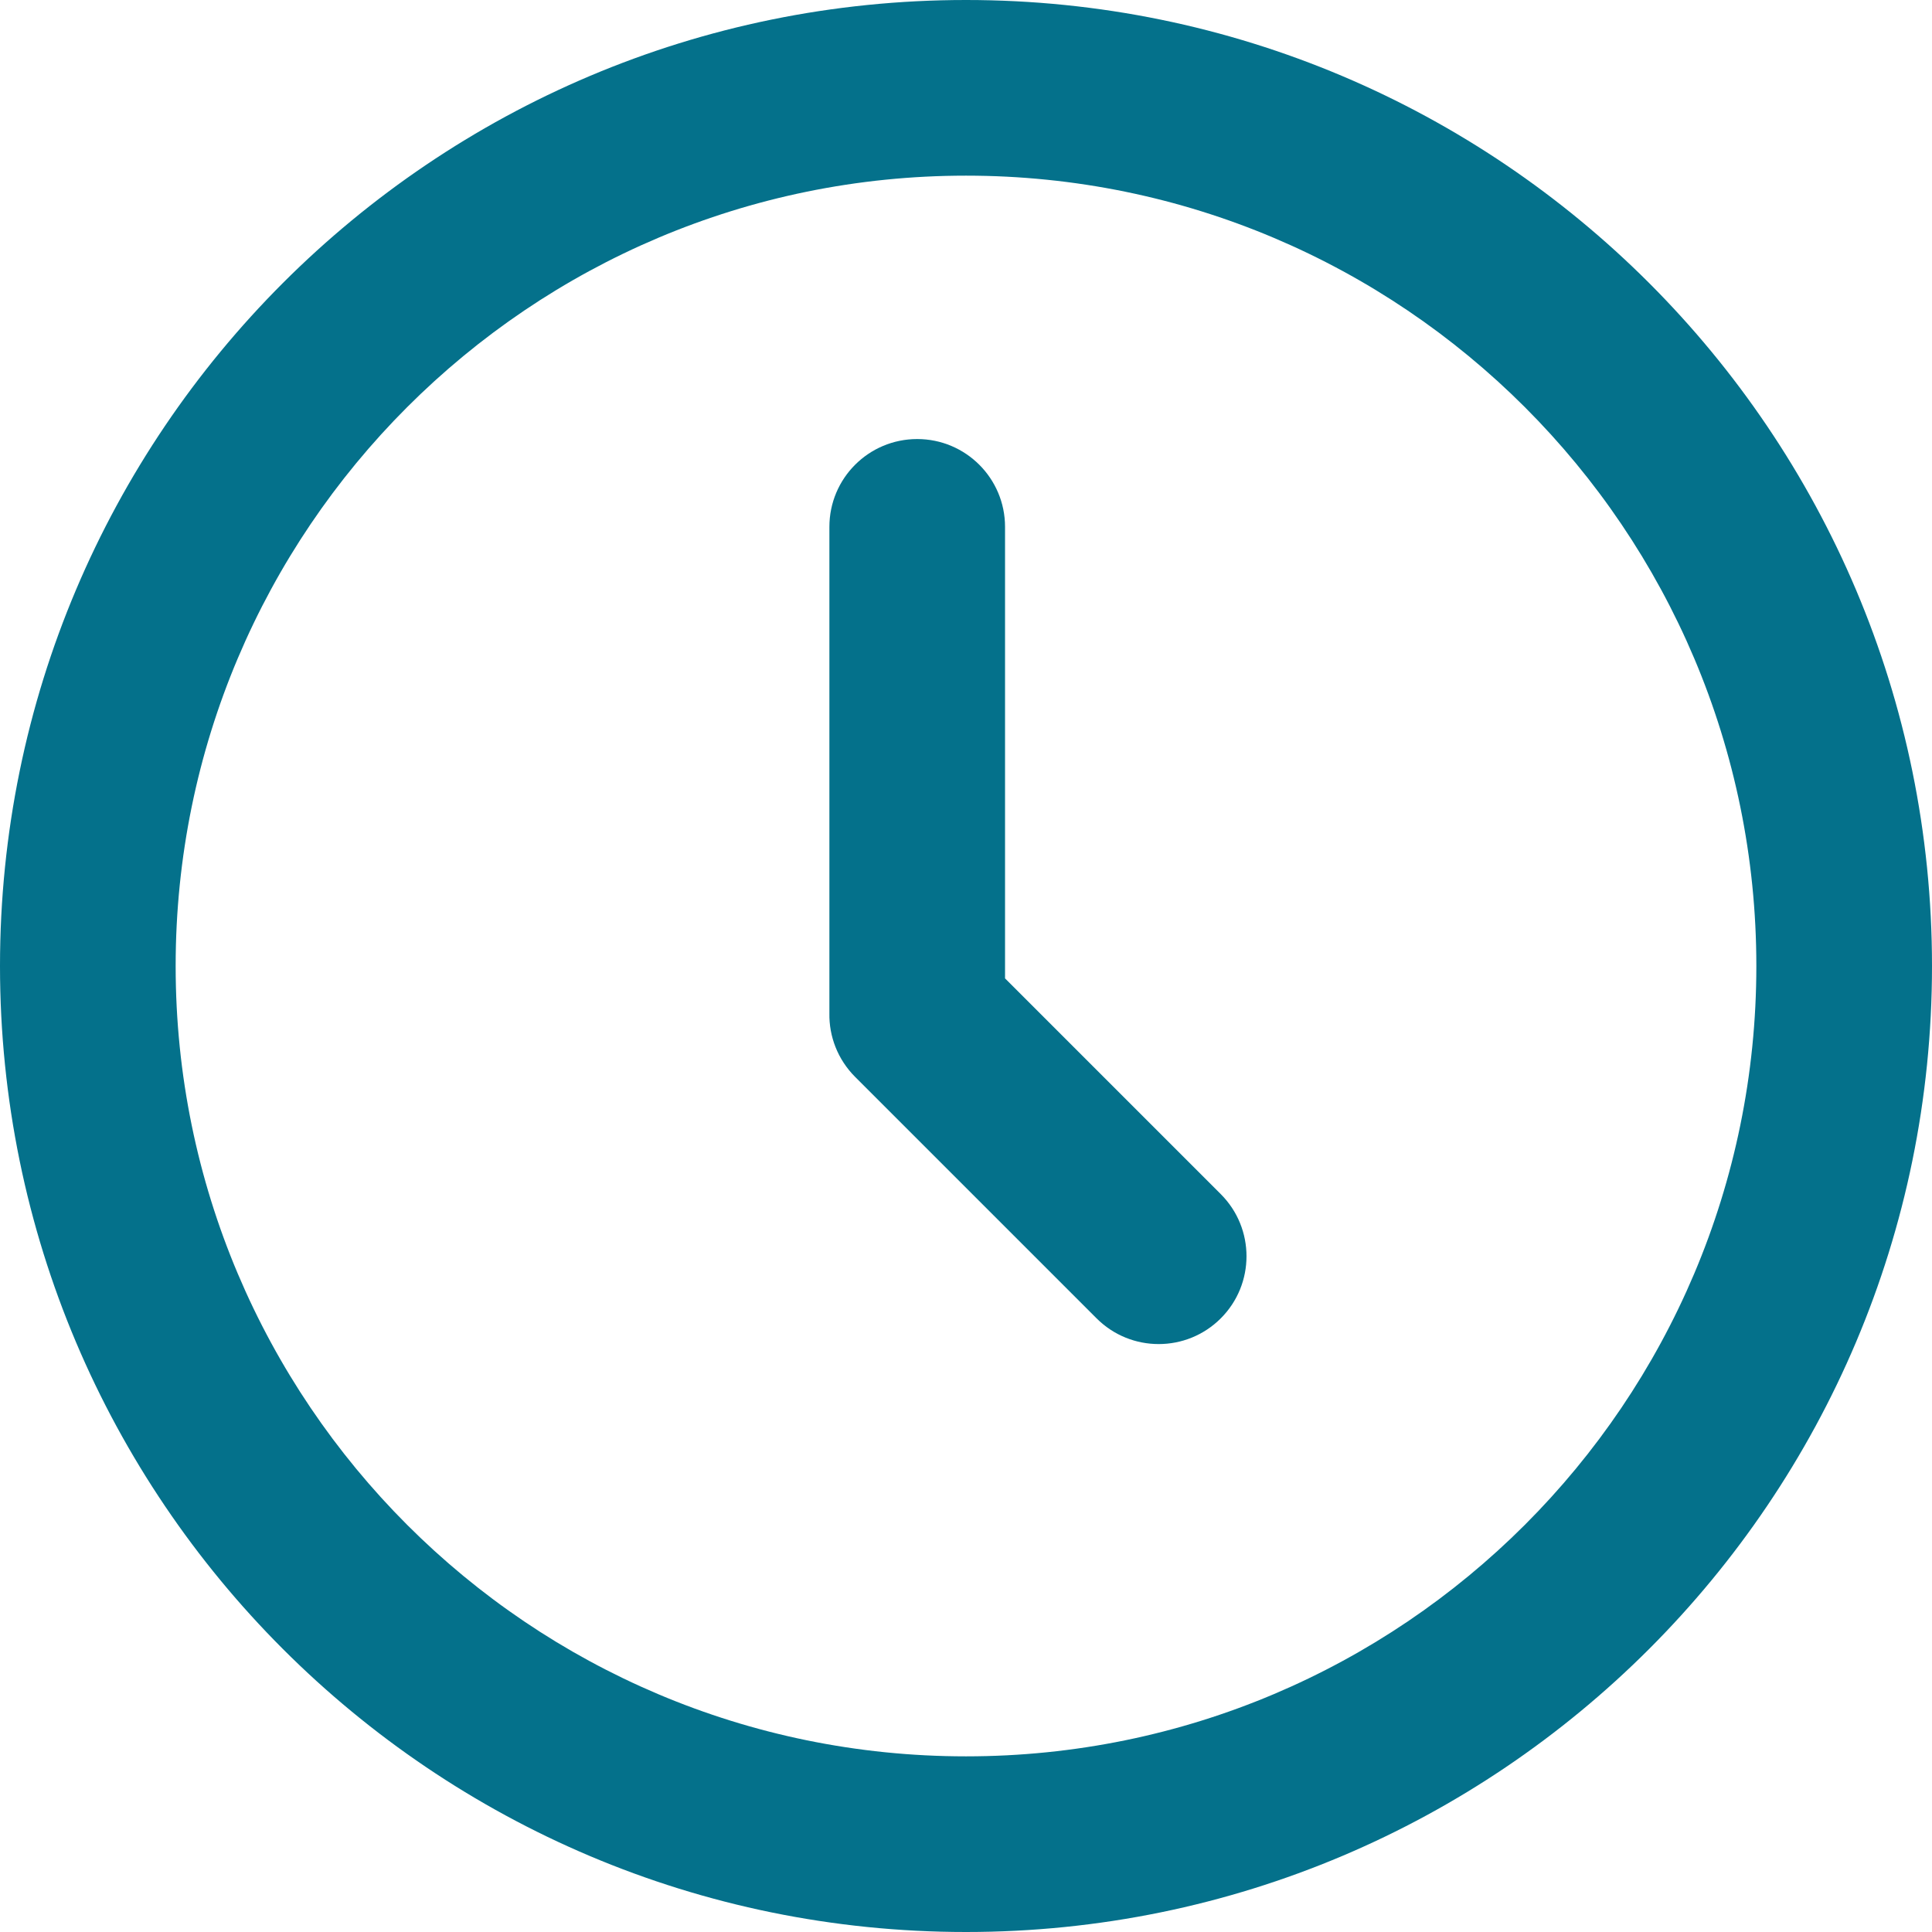
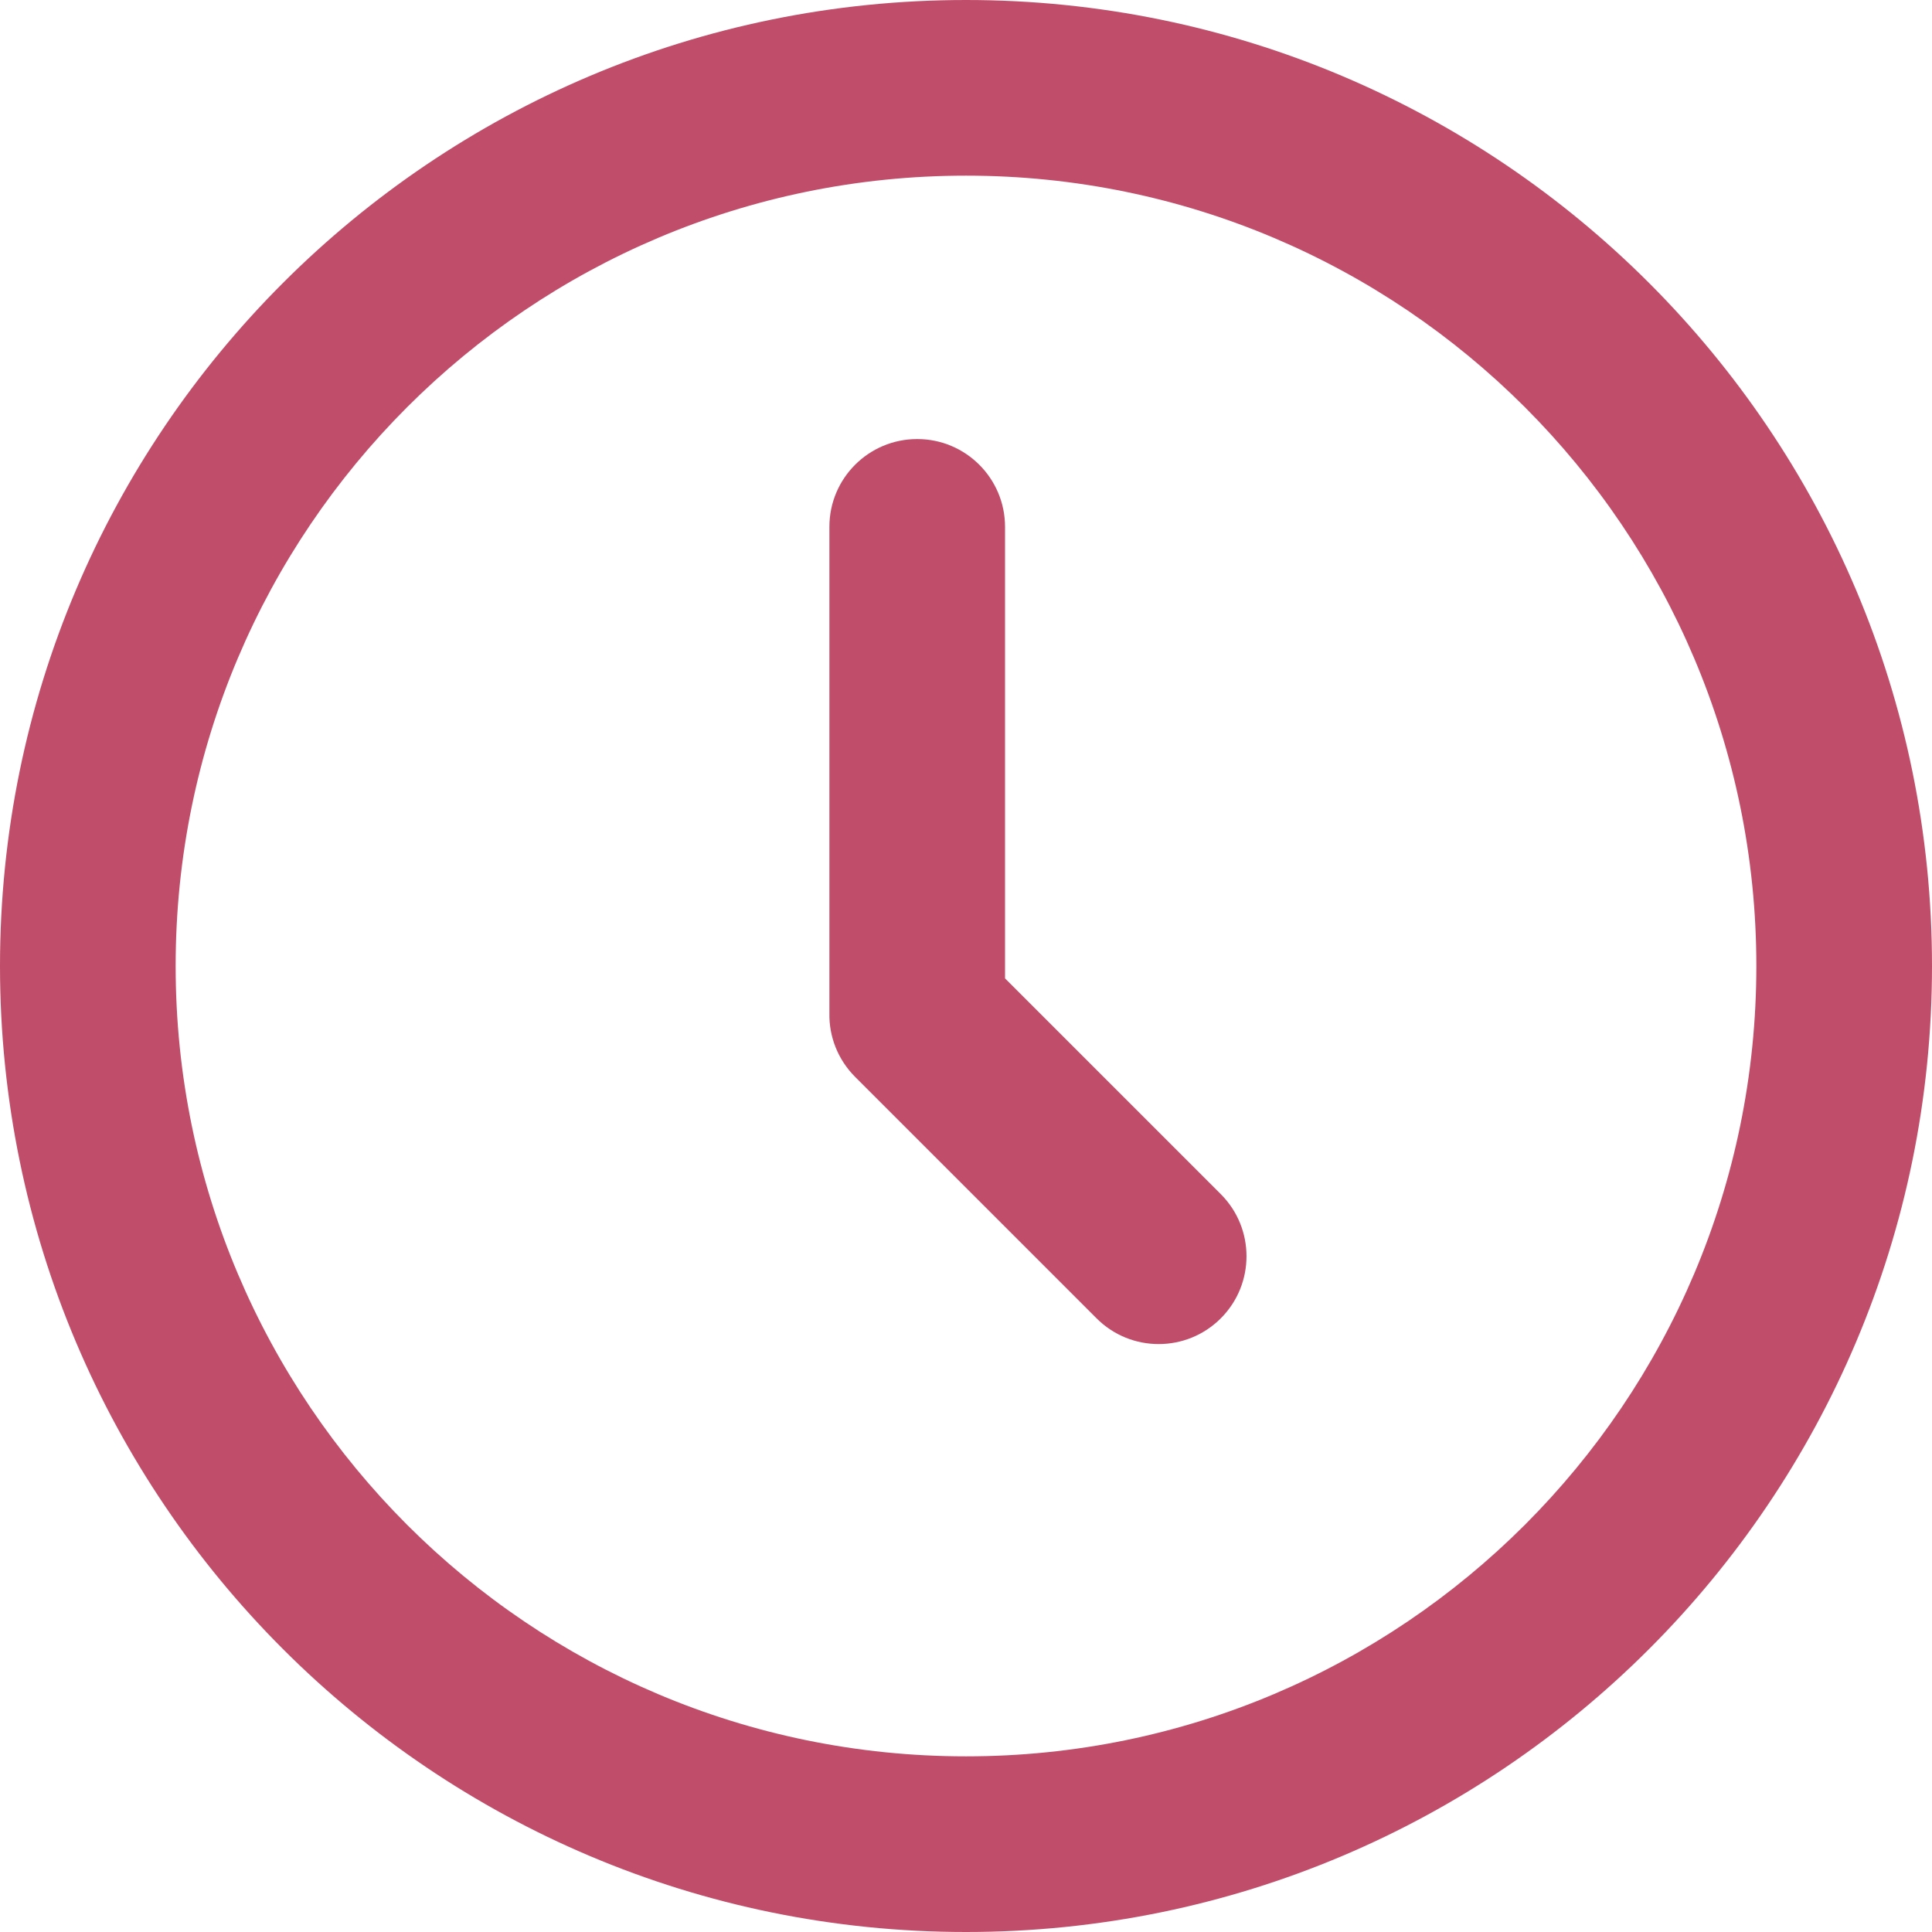
<svg xmlns="http://www.w3.org/2000/svg" preserveAspectRatio="none" overflow="visible" style="display: block;" width="24" height="24" viewBox="0 0 24 24" fill="none">
  <g id="Group">
-     <path id="Vector" d="M11.394 5.454C11.996 5.454 12.485 5.942 12.485 6.545V12.154L15.165 14.834C15.591 15.26 15.591 15.951 15.165 16.377C14.739 16.803 14.048 16.803 13.622 16.377L10.622 13.377C10.405 13.159 10.298 12.873 10.303 12.588V6.545C10.303 5.942 10.791 5.454 11.394 5.454Z" fill="#04718B" />
-     <path id="Vector_2" fill-rule="evenodd" clip-rule="evenodd" d="M12 0C5.373 0 3.33786e-06 5.373 3.33786e-06 12C3.33786e-06 18.627 5.373 24 12 24C18.627 24 24 18.627 24 12C24 5.373 18.627 0 12 0ZM2.182 12C2.182 6.578 6.578 2.182 12 2.182C17.422 2.182 21.818 6.578 21.818 12C21.818 17.422 17.422 21.818 12 21.818C6.578 21.818 2.182 17.422 2.182 12Z" fill="#04718B" />
+     <path id="Vector" d="M11.394 5.454C11.996 5.454 12.485 5.942 12.485 6.545V12.154L15.165 14.834C15.591 15.26 15.591 15.951 15.165 16.377C14.739 16.803 14.048 16.803 13.622 16.377L10.622 13.377C10.405 13.159 10.298 12.873 10.303 12.588V6.545C10.303 5.942 10.791 5.454 11.394 5.454Z" fill="#C04E6B" />
+     <path id="Vector_2" fill-rule="evenodd" clip-rule="evenodd" d="M12 0C5.373 0 3.33786e-06 5.373 3.33786e-06 12C3.33786e-06 18.627 5.373 24 12 24C18.627 24 24 18.627 24 12C24 5.373 18.627 0 12 0ZM2.182 12C2.182 6.578 6.578 2.182 12 2.182C17.422 2.182 21.818 6.578 21.818 12C21.818 17.422 17.422 21.818 12 21.818C6.578 21.818 2.182 17.422 2.182 12Z" fill="#C04E6B" />
  </g>
</svg>
